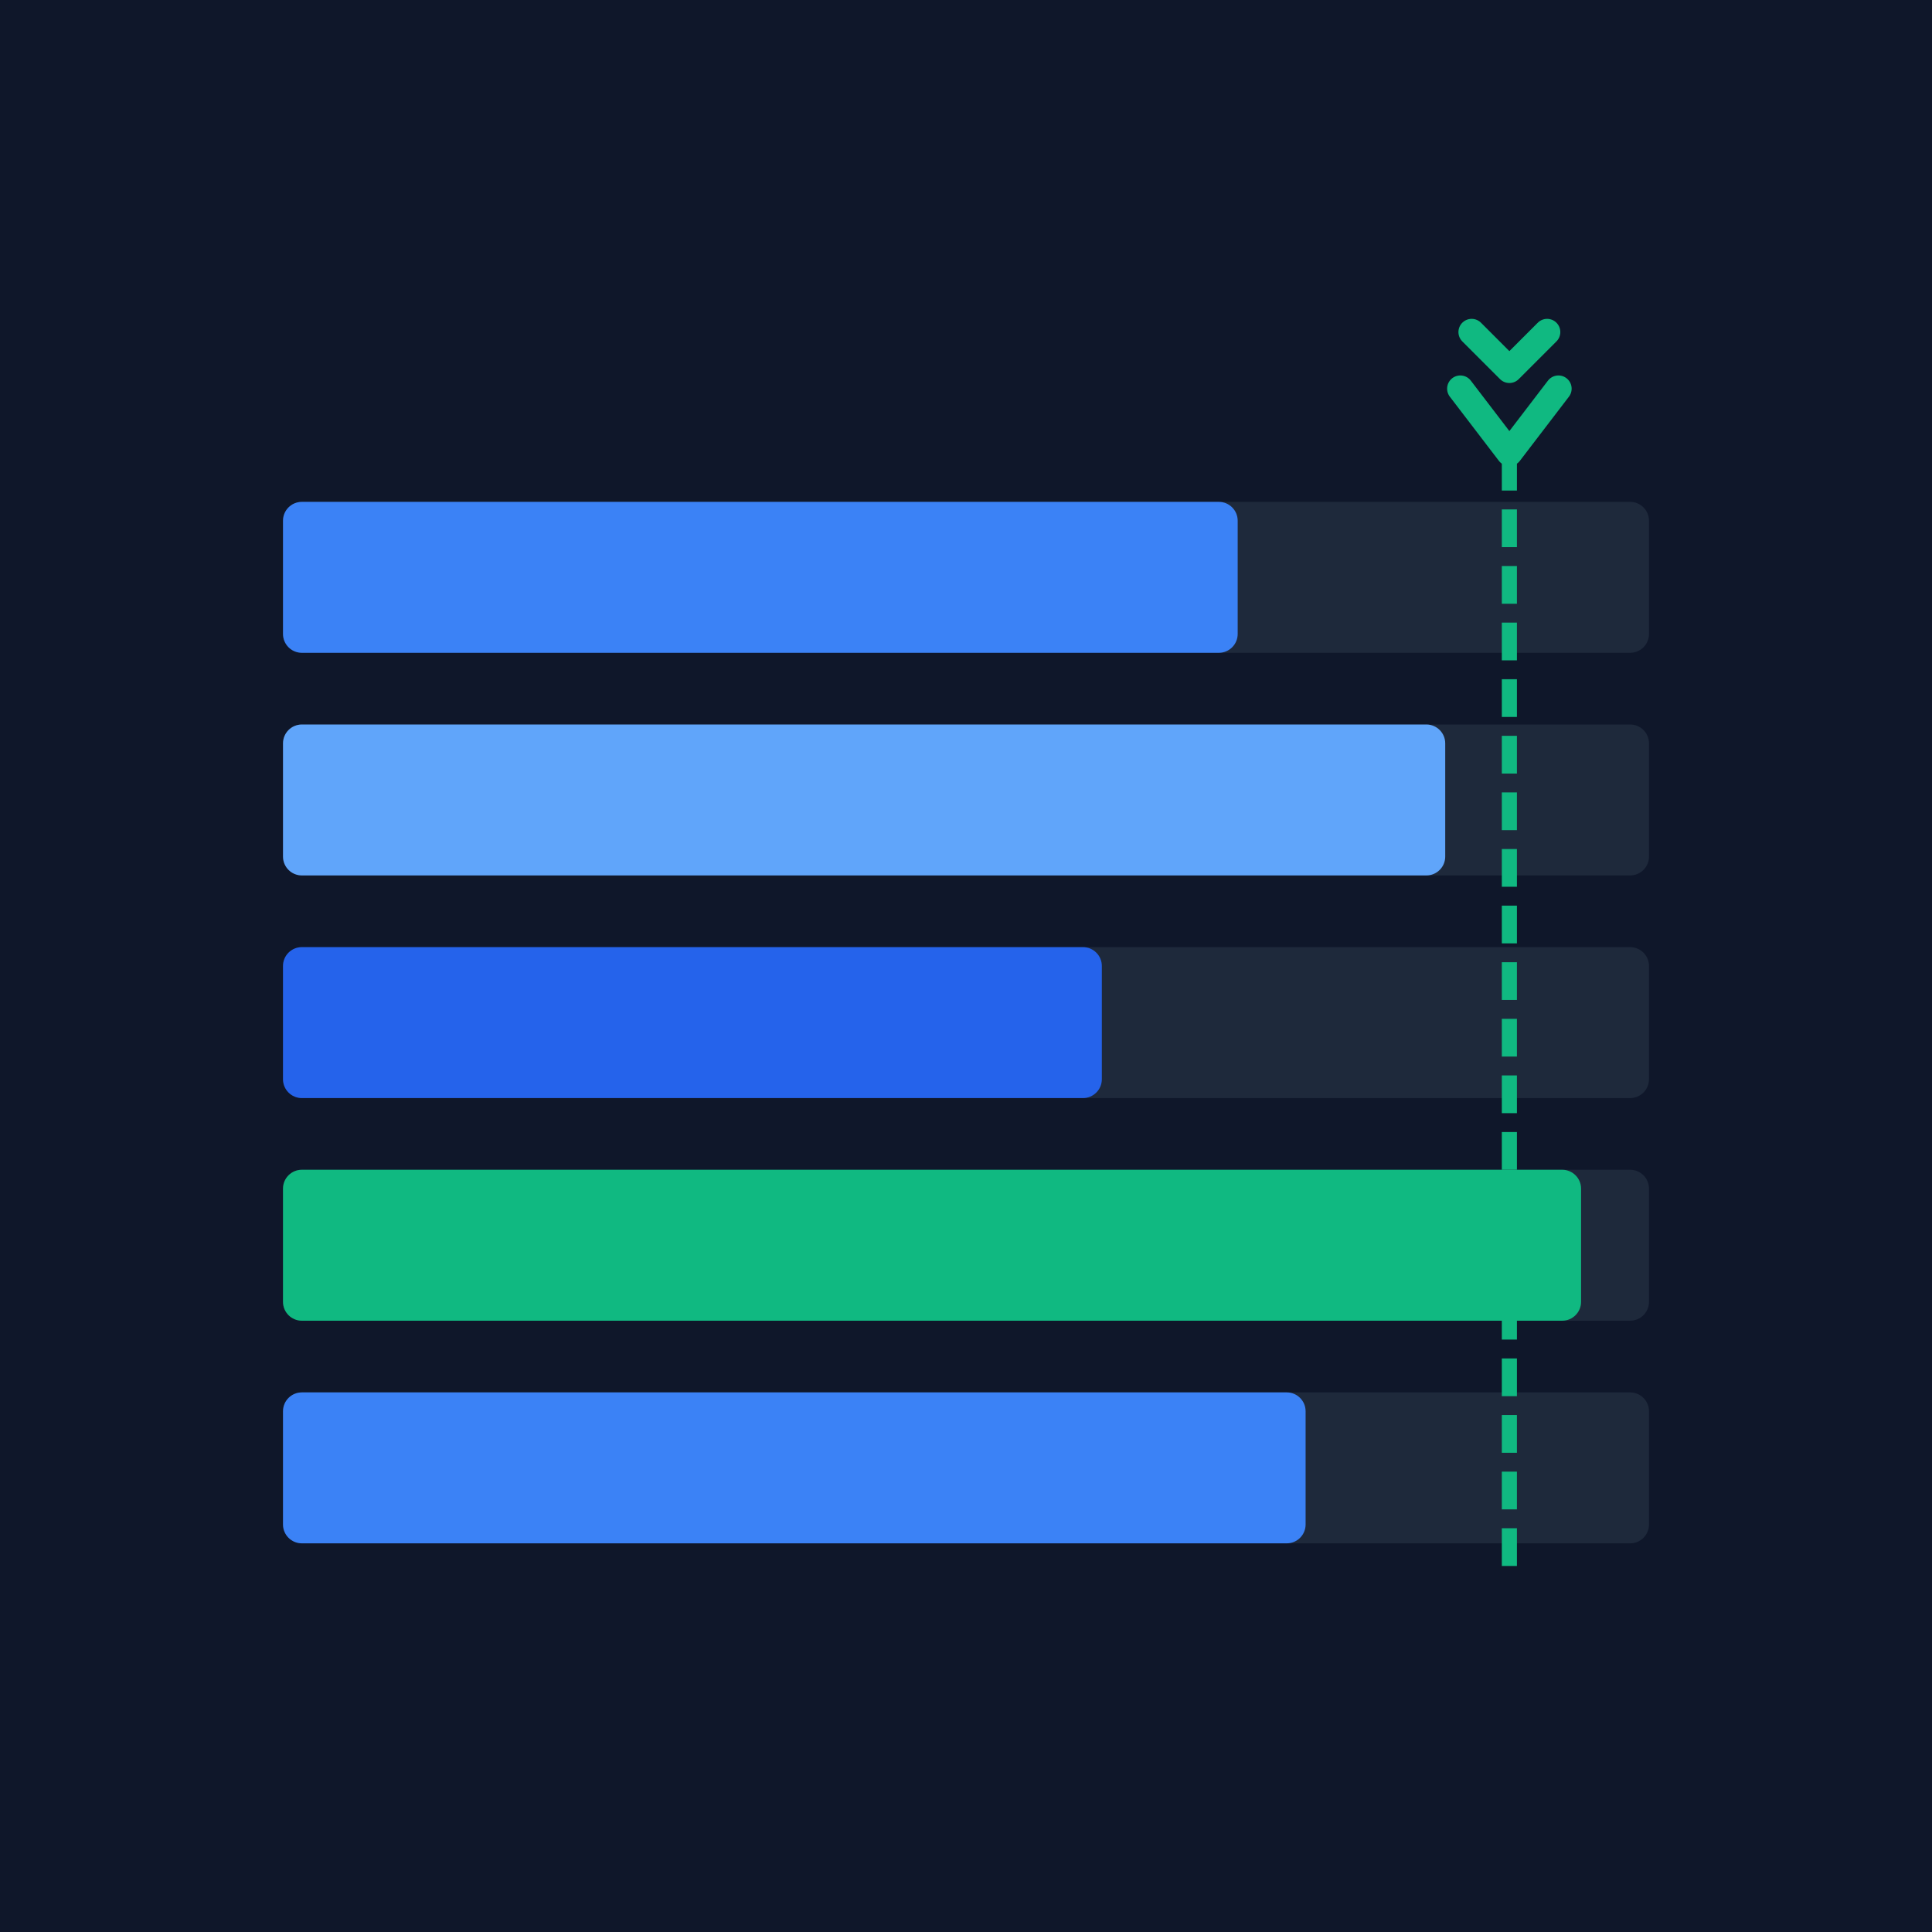
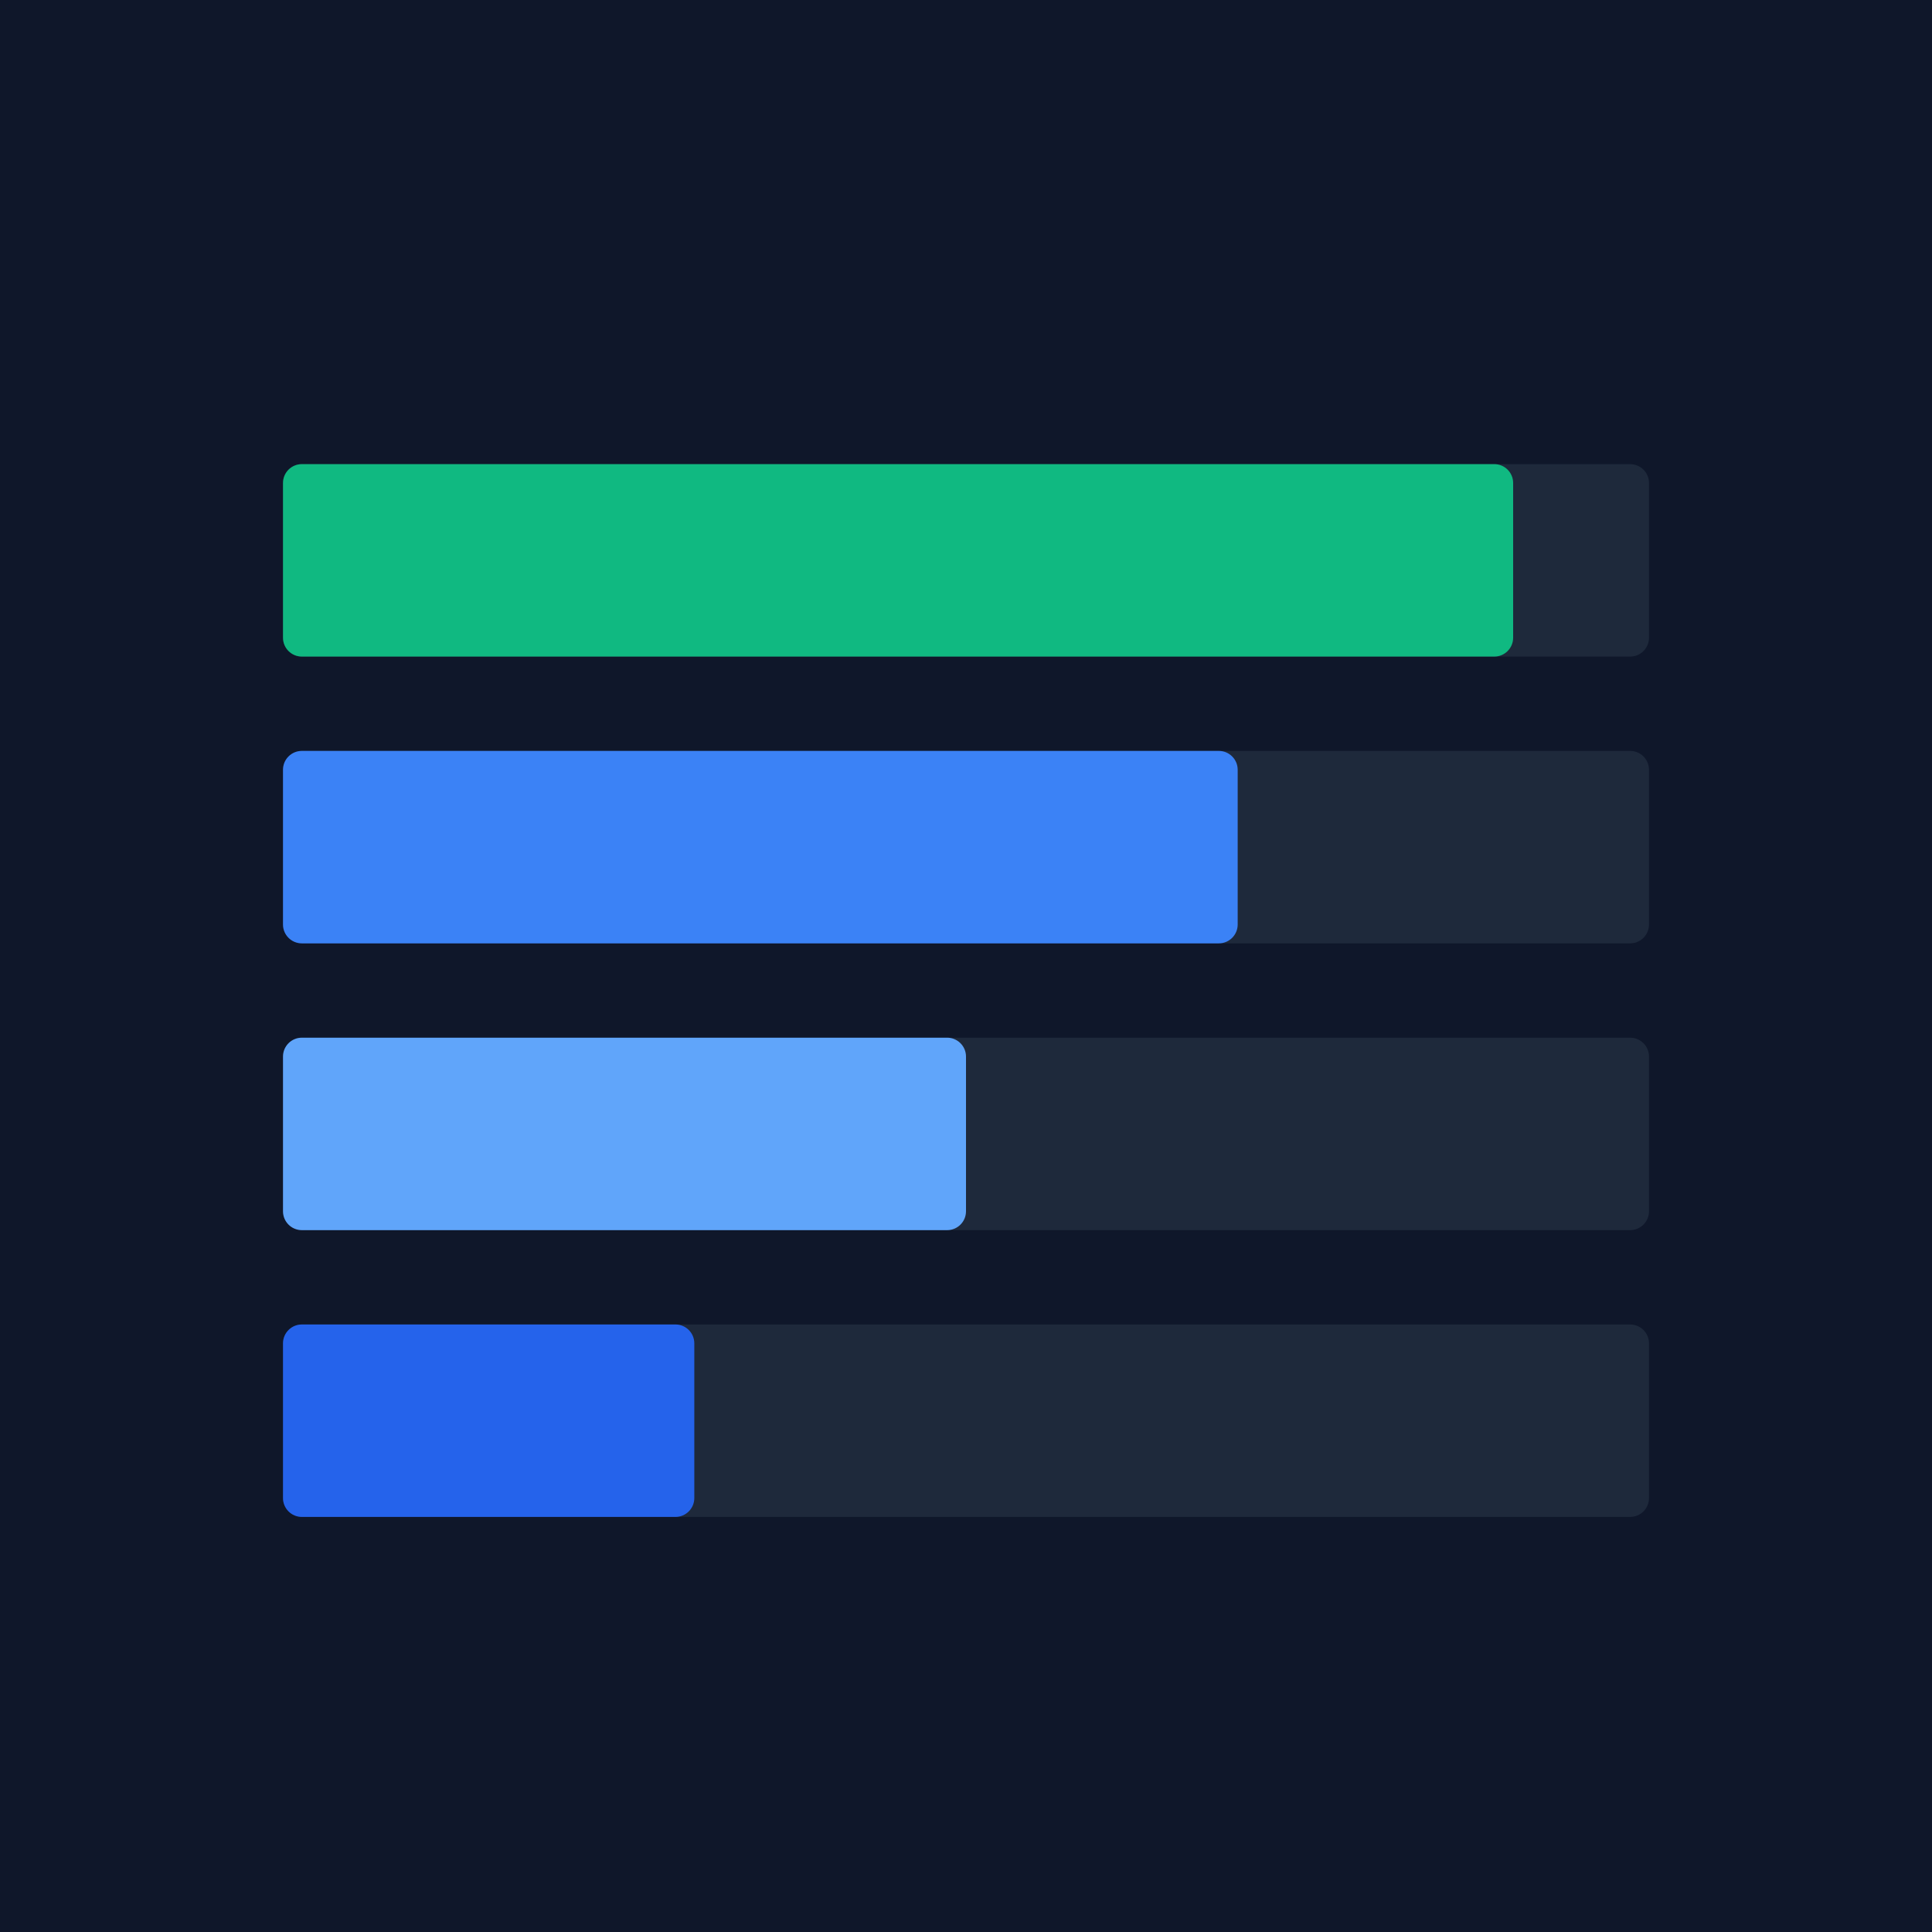
<svg xmlns="http://www.w3.org/2000/svg" viewBox="0 0 512 512">
  <rect width="512" height="512" fill="#0f172a" />
-   <rect x="75" y="133" width="362" height="40" rx="5" fill="#1e293b" />
-   <rect x="75" y="133" width="253" height="40" rx="5" fill="#3b82f6" />
-   <rect x="75" y="192" width="362" height="40" rx="5" fill="#1e293b" />
-   <rect x="75" y="192" width="308" height="40" rx="5" fill="#60a5fa" />
-   <rect x="75" y="251" width="362" height="40" rx="5" fill="#1e293b" />
-   <rect x="75" y="251" width="217" height="40" rx="5" fill="#2563eb" />
-   <rect x="75" y="310" width="362" height="40" rx="5" fill="#1e293b" />
-   <rect x="75" y="310" width="344" height="40" rx="5" fill="#10b981" />
-   <rect x="75" y="369" width="362" height="40" rx="5" fill="#1e293b" />
-   <rect x="75" y="369" width="271" height="40" rx="5" fill="#3b82f6" />
-   <line x1="400" y1="120" x2="400" y2="420" stroke="#10b981" stroke-width="4" stroke-dasharray="10 5" />
-   <path d="M 387 103 L 400 120 L 413 103" stroke="#10b981" stroke-width="7" fill="none" stroke-linecap="round" stroke-linejoin="round" />
-   <path d="M 390 88 L 400 98 L 410 88" stroke="#10b981" stroke-width="7" fill="none" stroke-linecap="round" stroke-linejoin="round" />
+   <rect x="75" y="123" width="362" height="51" rx="5" fill="#1e293b" />
+   <rect x="75" y="123" width="326" height="51" rx="5" fill="#10b981" />
+   <rect x="75" y="199" width="362" height="51" rx="5" fill="#1e293b" />
+   <rect x="75" y="199" width="253" height="51" rx="5" fill="#3b82f6" />
+   <rect x="75" y="275" width="362" height="51" rx="5" fill="#1e293b" />
+   <rect x="75" y="275" width="181" height="51" rx="5" fill="#60a5fa" />
+   <rect x="75" y="351" width="362" height="51" rx="5" fill="#1e293b" />
+   <rect x="75" y="351" width="109" height="51" rx="5" fill="#2563eb" />
</svg>
